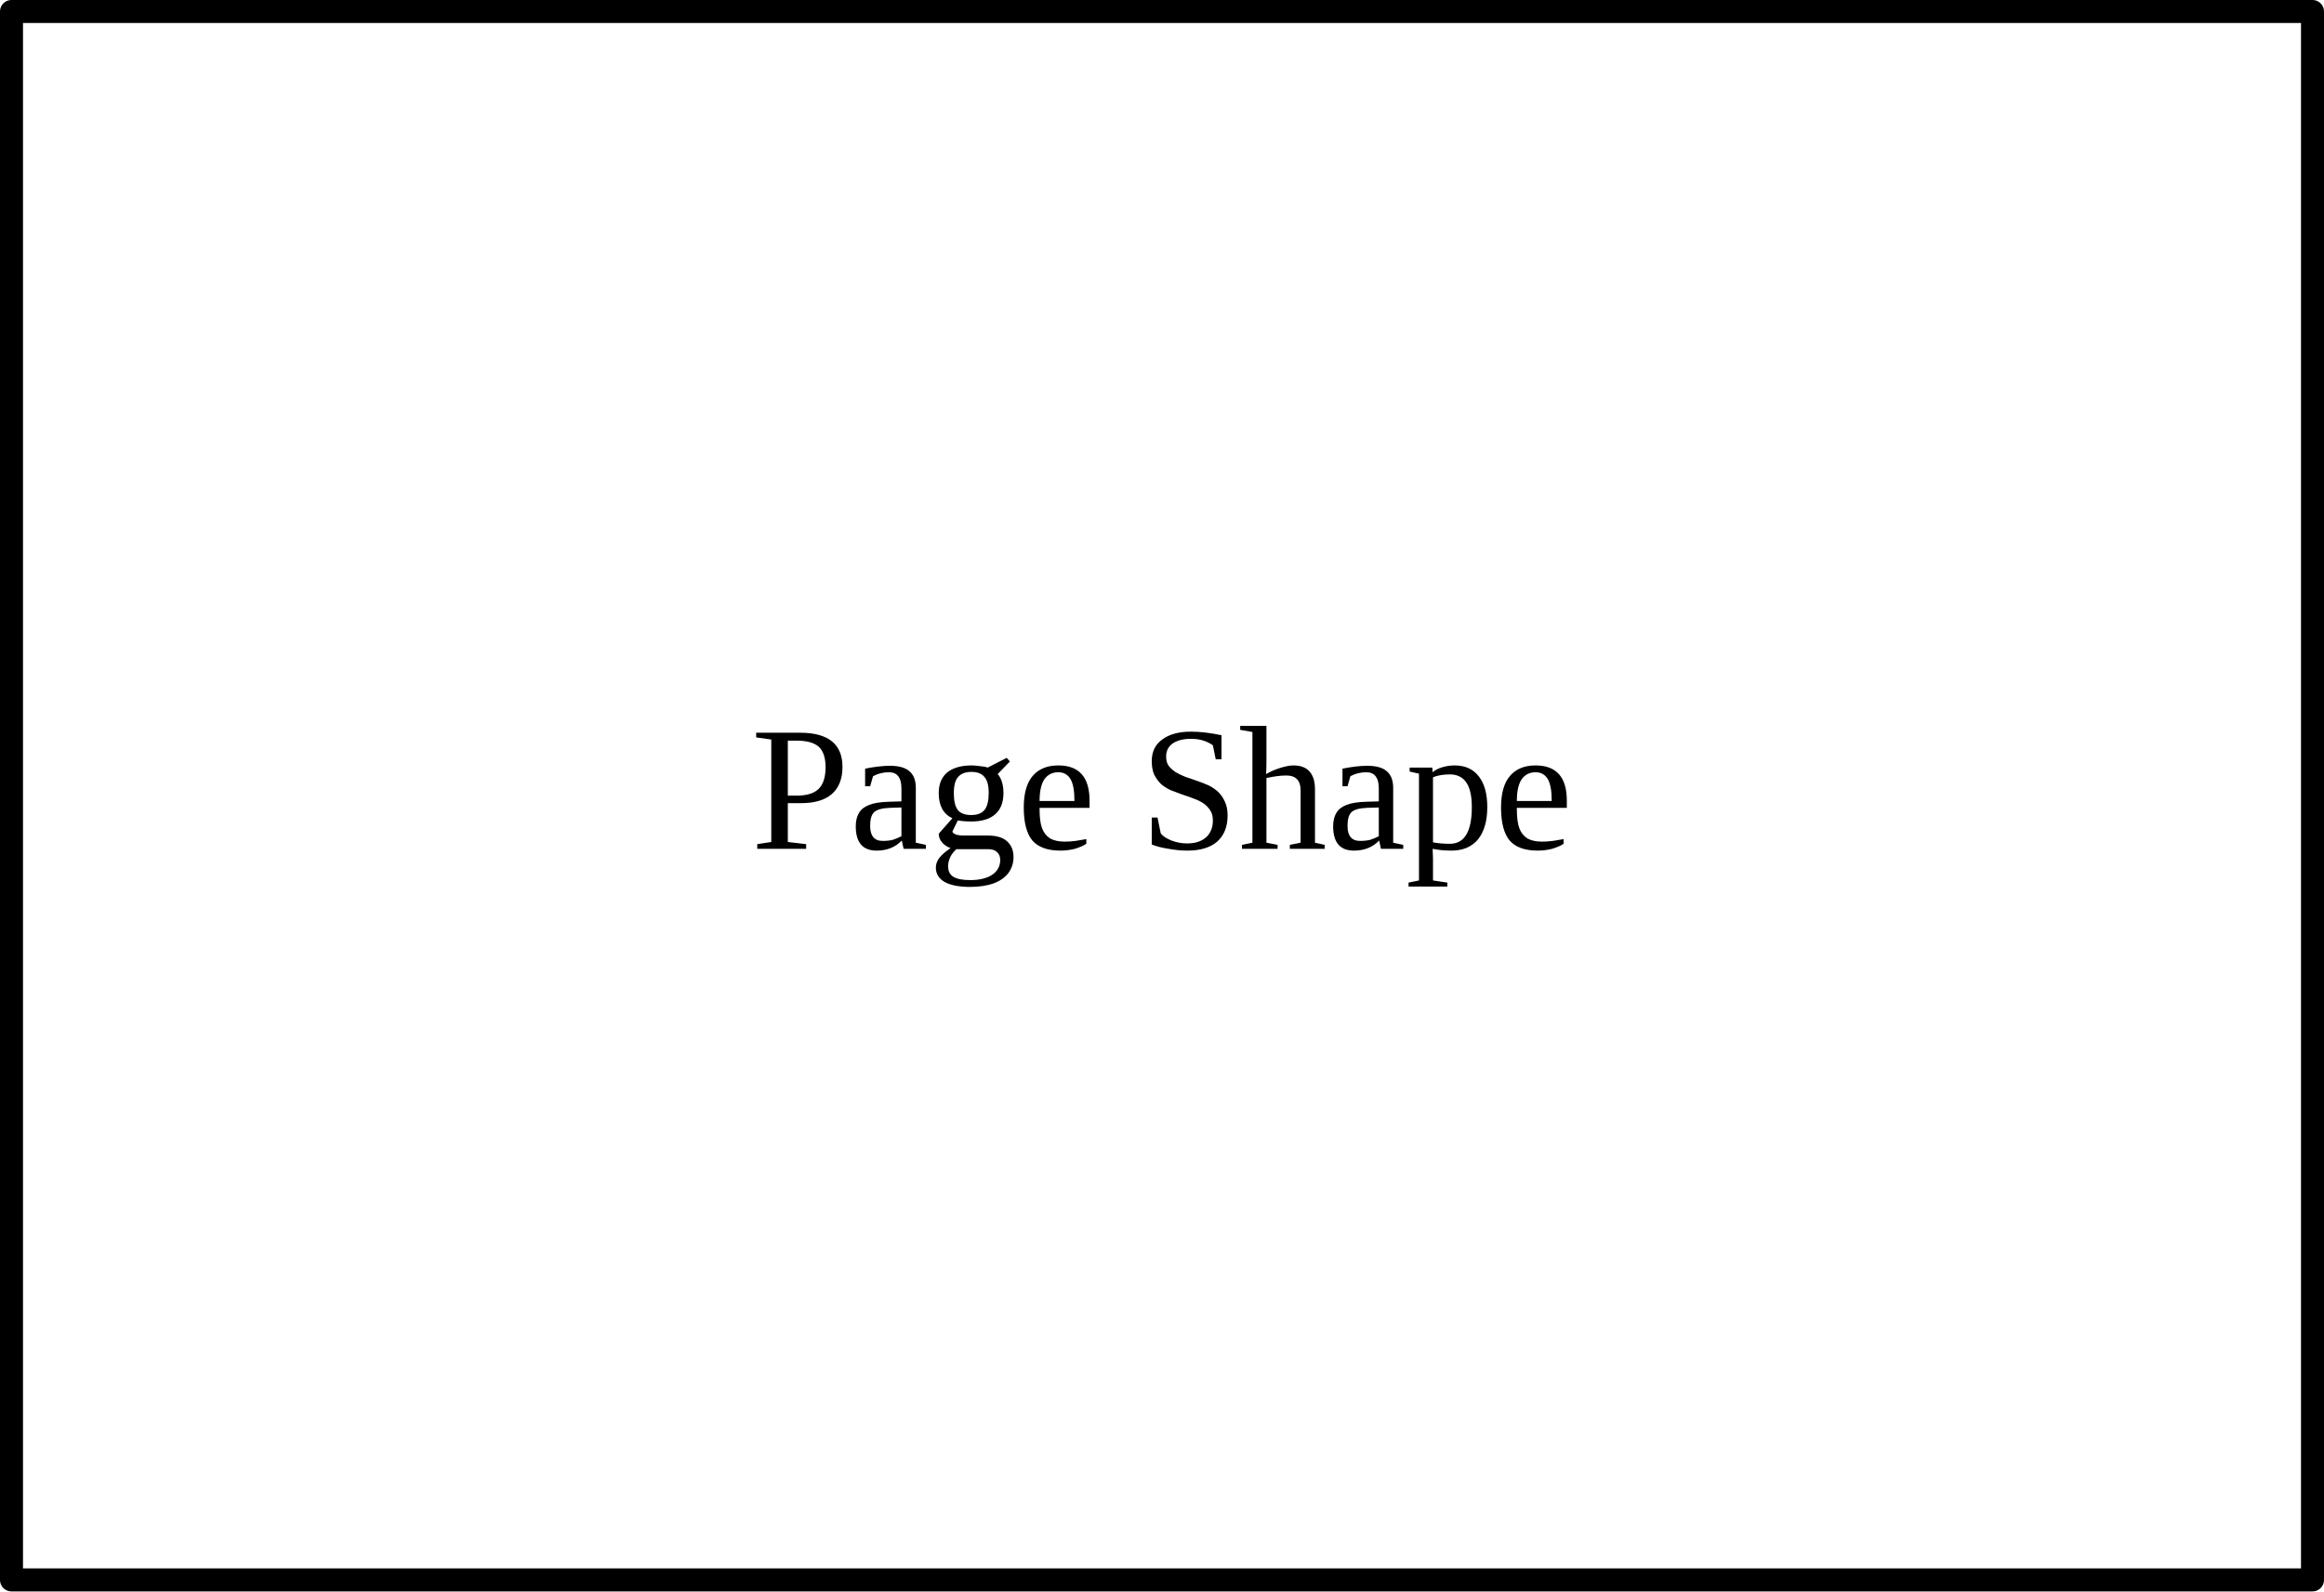
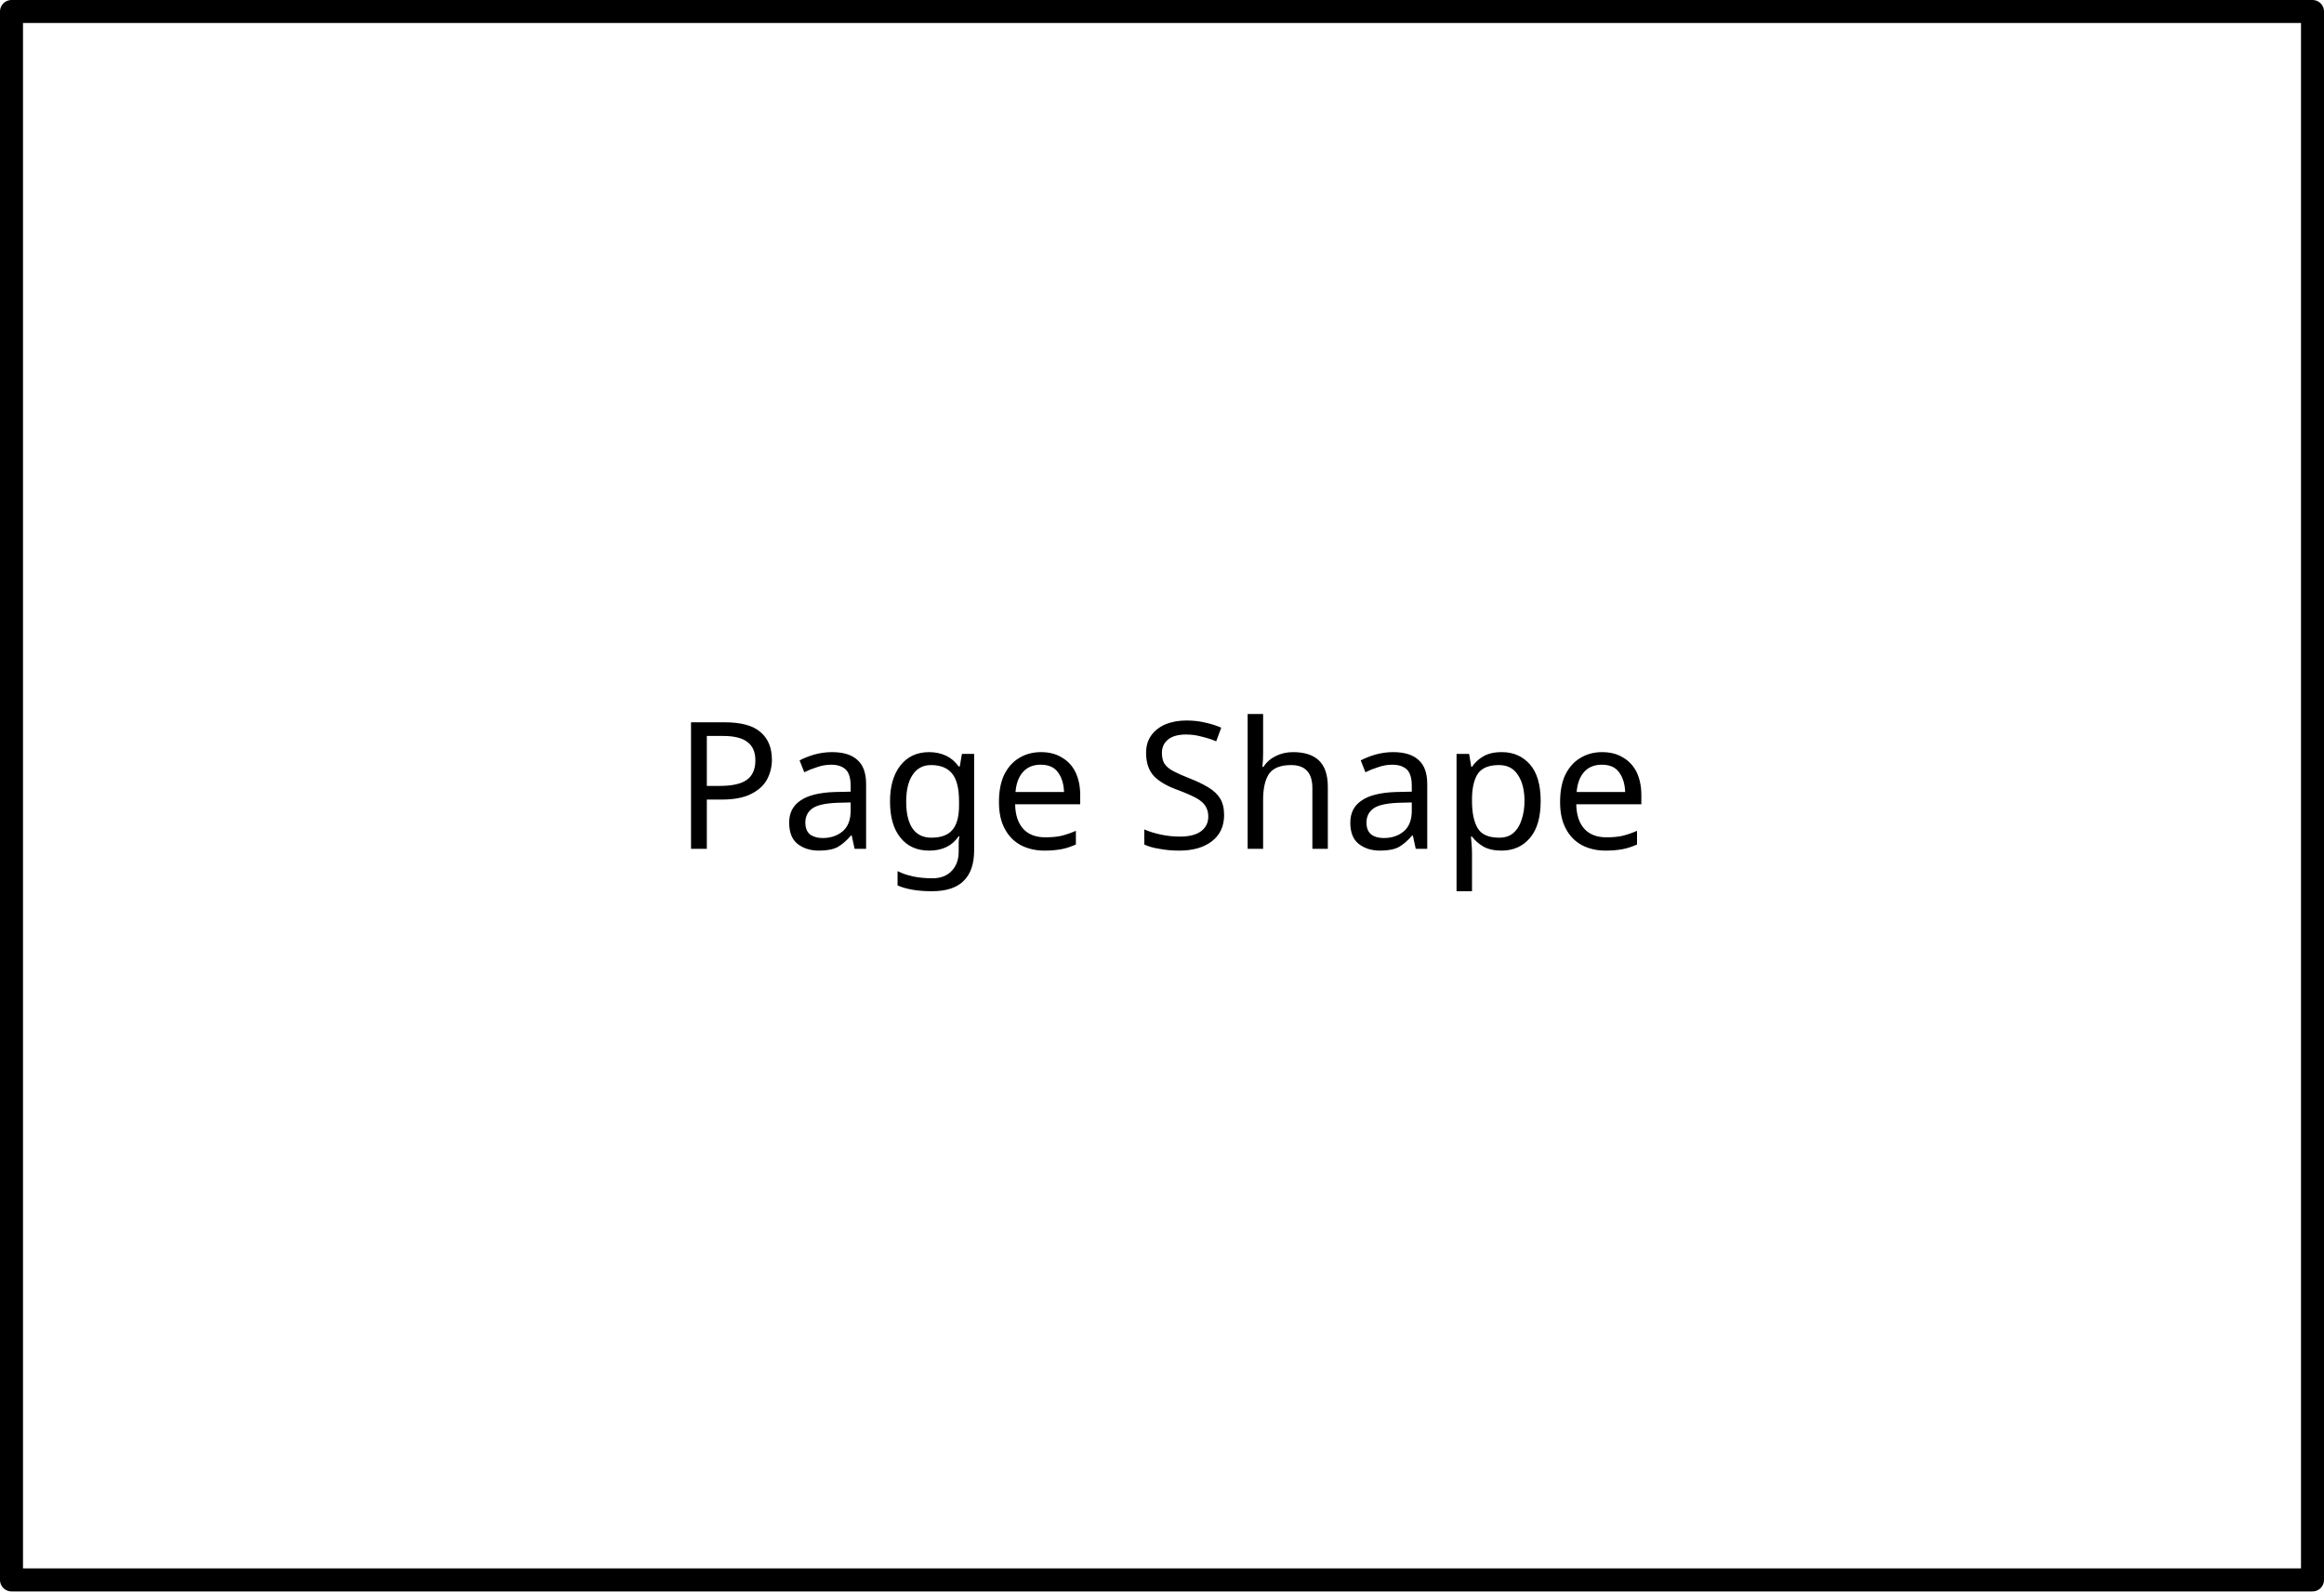
<svg xmlns="http://www.w3.org/2000/svg" viewBox="-0.5 -0.5 101 69.18">
  <path d="M0 68.18L100 68.18L100 0L0 0L0 68.18" fill="none" stroke="#000000" stroke-width="1" stroke-linecap="round" stroke-linejoin="round" />
-   <text x="50" y="36.4" text-anchor="middle" dominant-baseline="alphabetic" fill="#000000" font-size="7.7" font-weight="normal" font-style="normal">Page Shape
+   <text x="50" y="36.4" text-anchor="middle" dominant-baseline="alphabetic" fill="#000000" font-size="7.7" font-weight="normal" font-style="normal" font-family="Calibri, Carlito, sans-serif">Page Shape
</text>
</svg>
